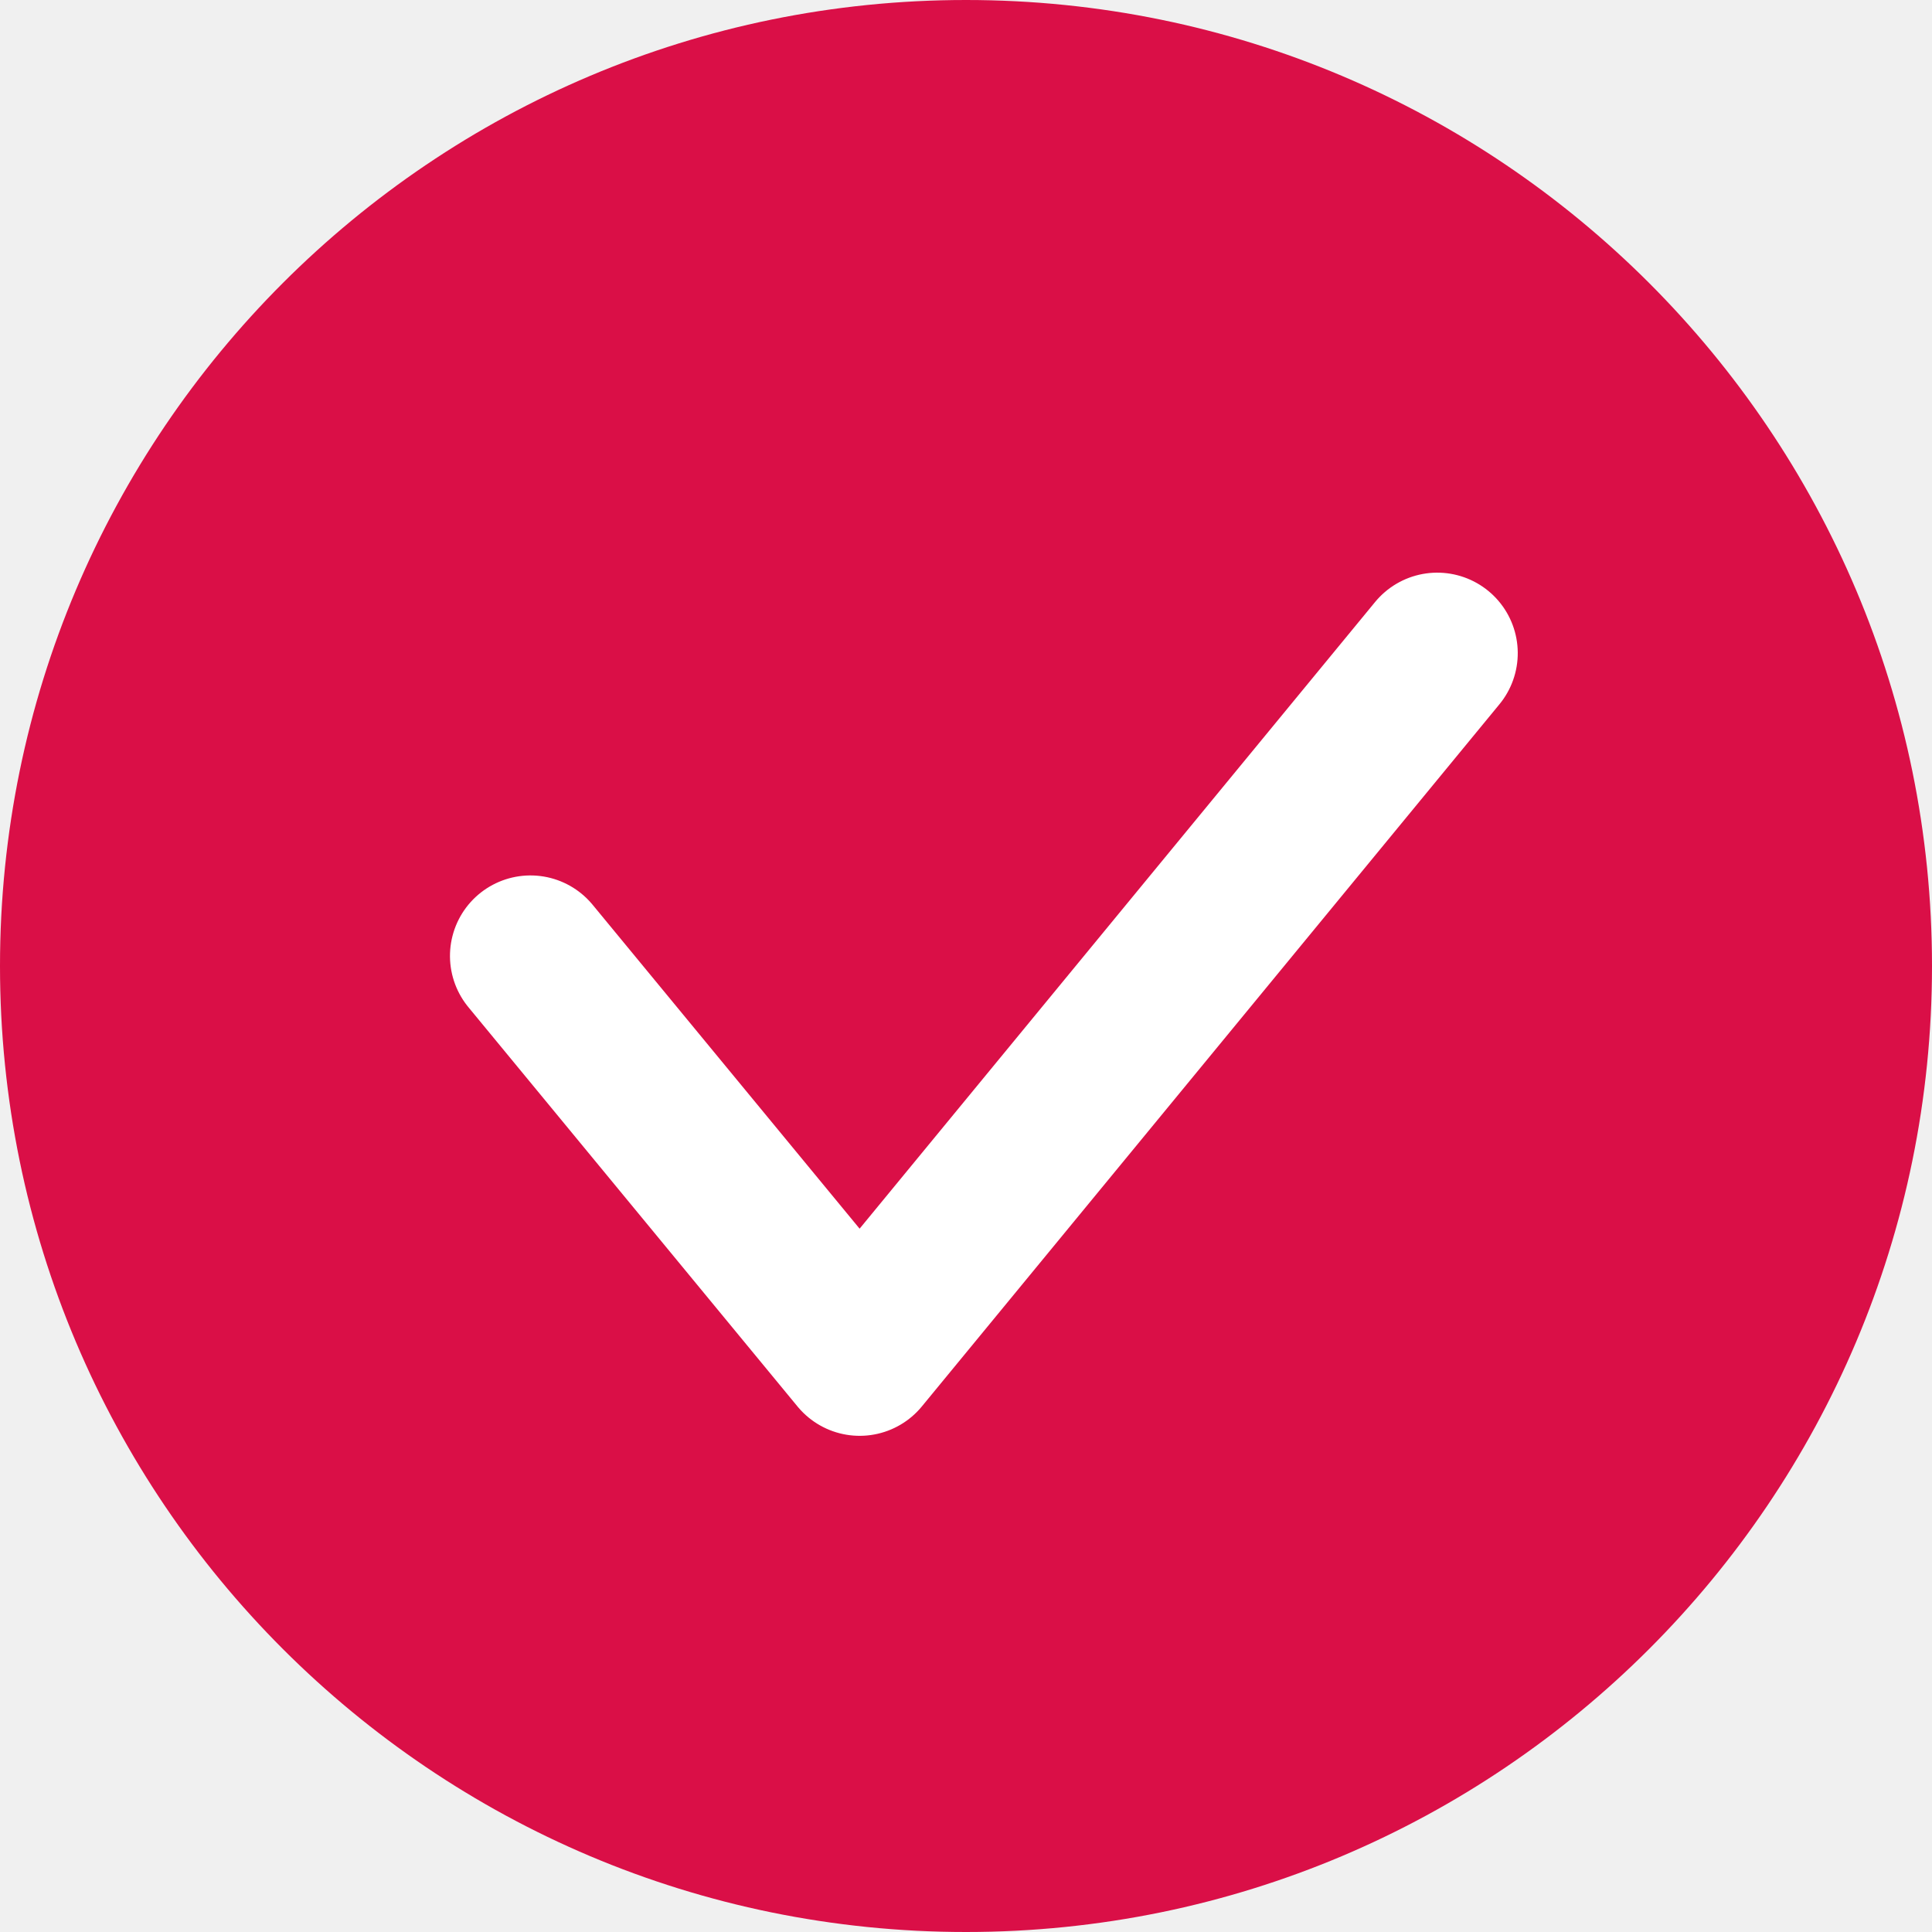
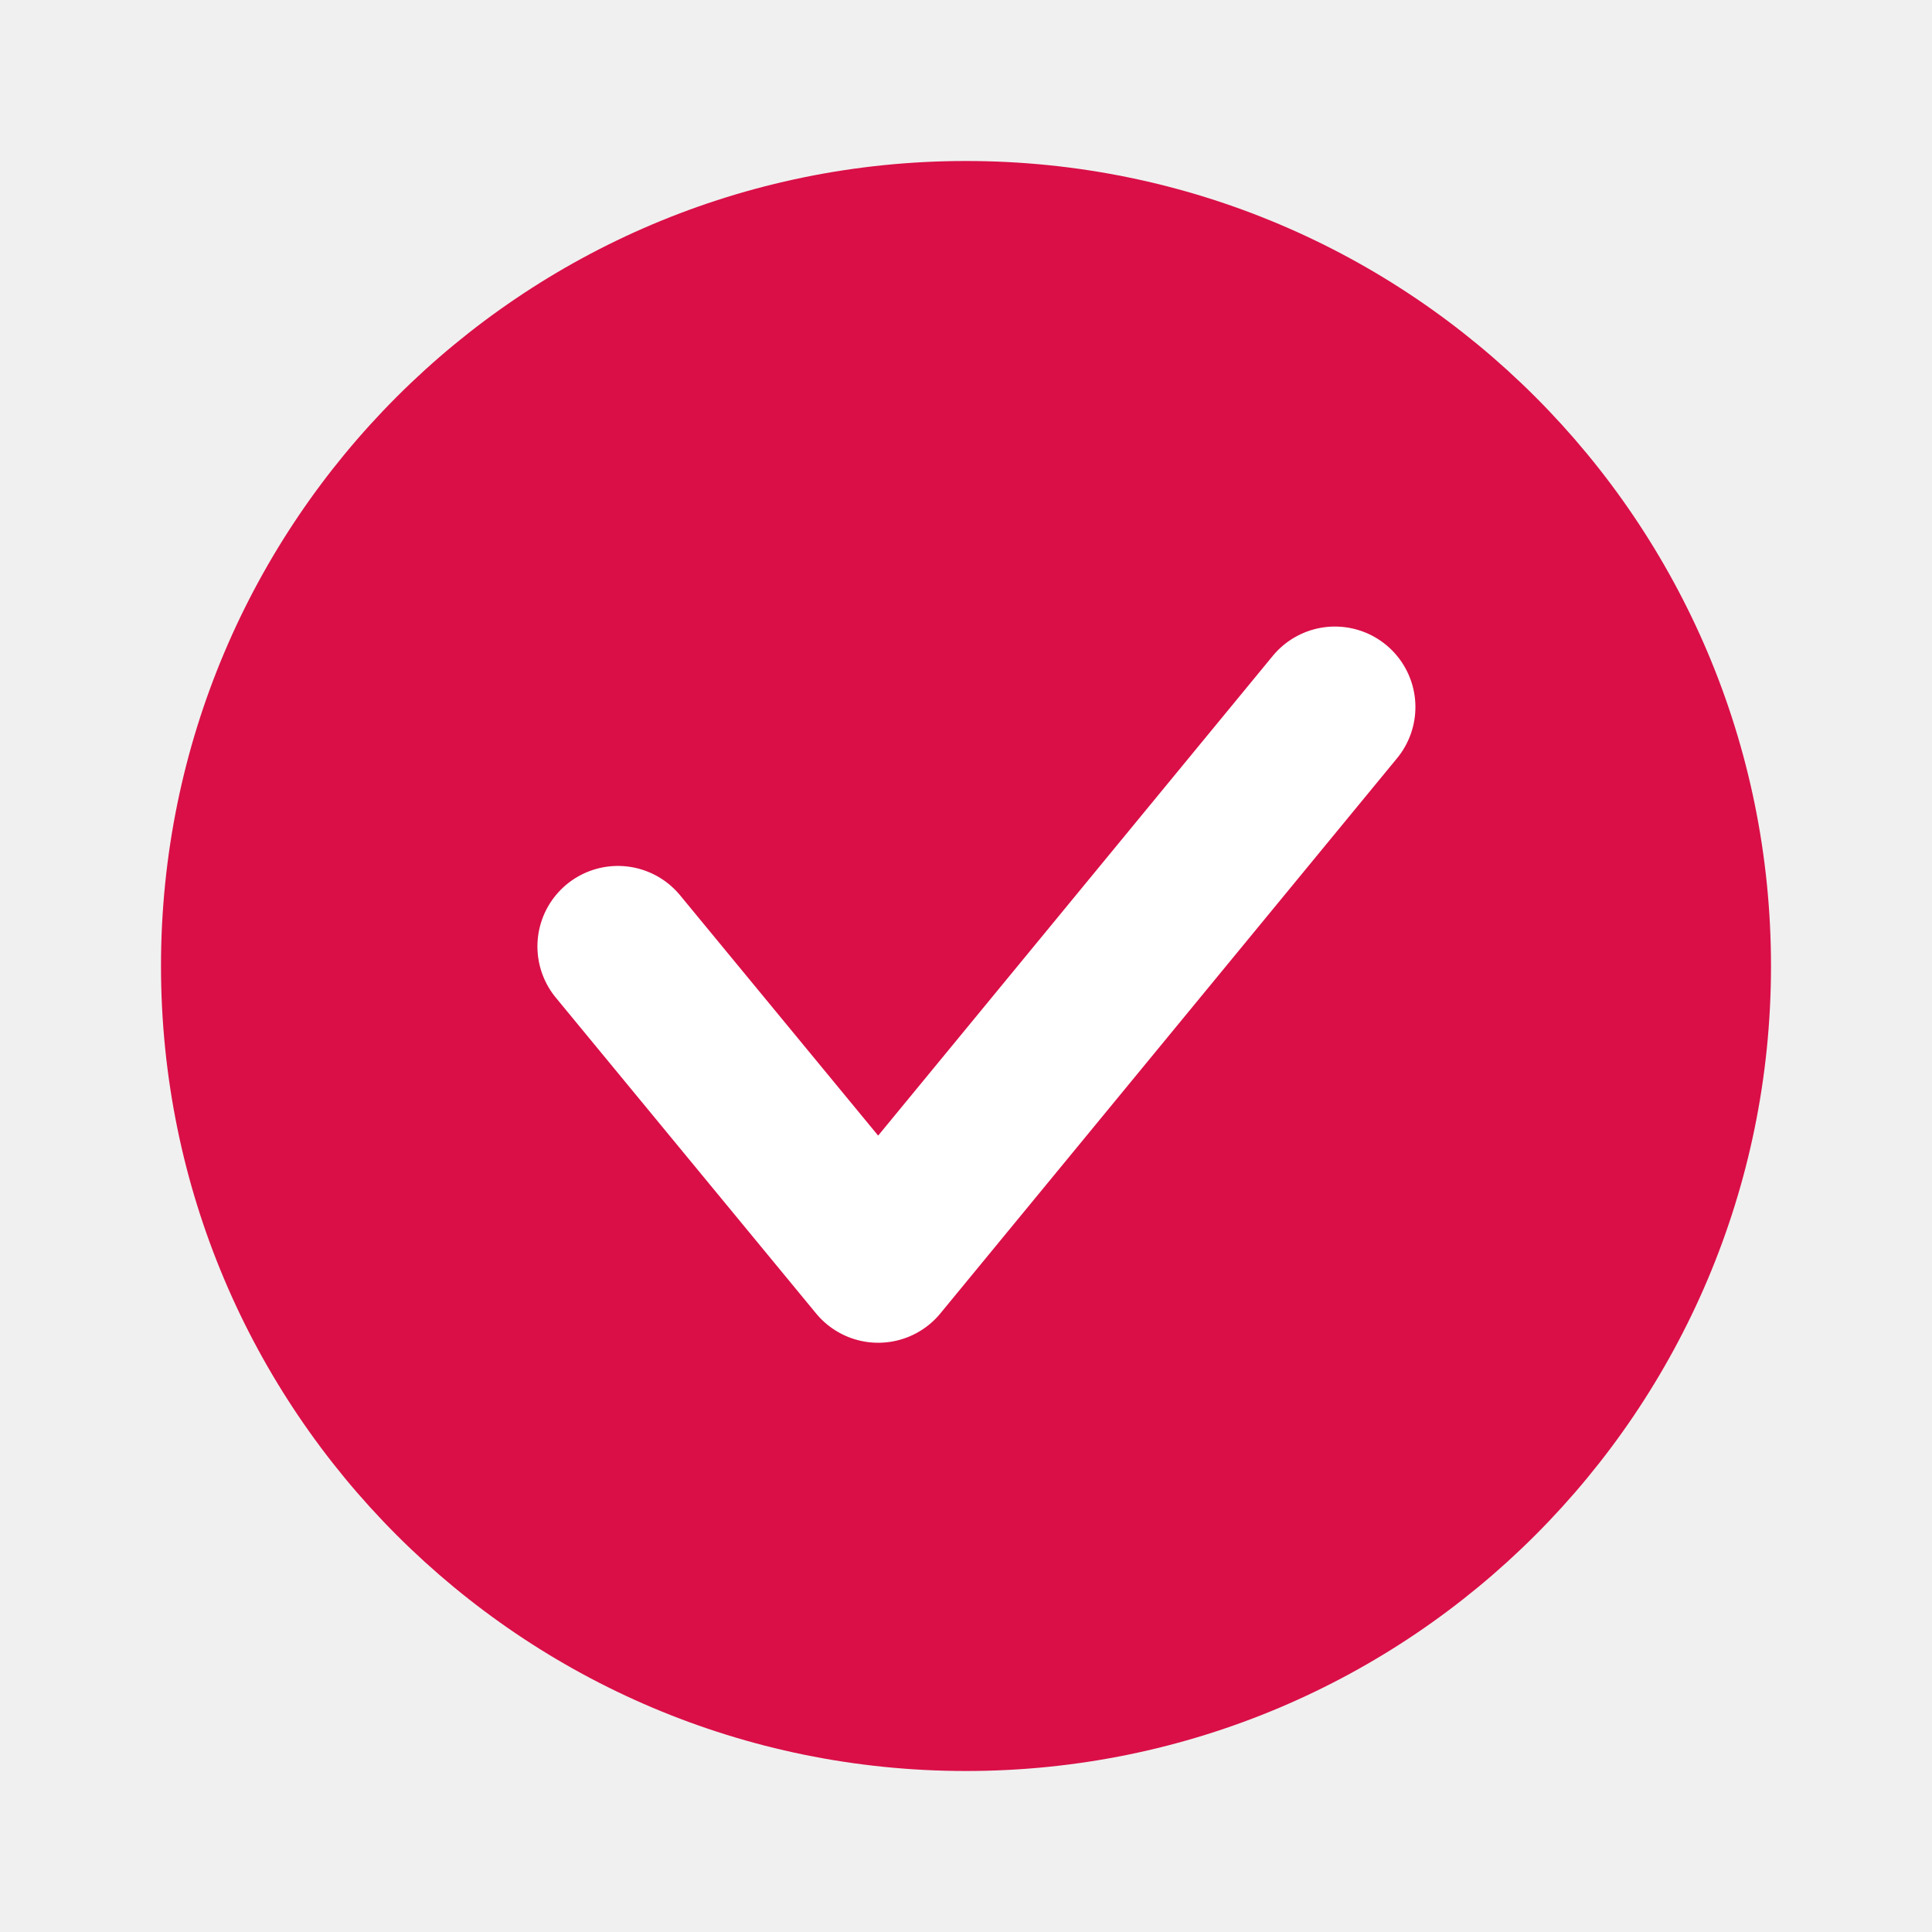
<svg xmlns="http://www.w3.org/2000/svg" width="48" height="48" viewBox="0 0 48 48">
-   <g id="그룹_950" data-name="그룹 950" transform="translate(-823 -1337)">
-     <circle id="btn_check_on" cx="24" cy="24" r="24" transform="translate(823 1337)" fill="#da0f47" />
-     <path id="패스_323" data-name="패스 323" d="M0,10.212l9.327,8.852L21.444,0" transform="translate(837.424 1350.614) rotate(7)" fill="none" stroke="#fff" stroke-linecap="round" stroke-linejoin="round" stroke-width="4" />
+   <g id="그룹_1295" data-name="그룹 1295" transform="translate(-823 -1337)">
+     <rect id="사각형_853" data-name="사각형 853" width="48" height="48" transform="translate(823 1337)" fill="none" />
+     <circle id="btn_check_default" cx="20" cy="20" r="20" transform="translate(827 1341)" fill="#da0f47" />
+     <path id="패스_84" data-name="패스 84" d="M0,8.074l7.375,7L16.956,0" transform="translate(839.336 1352.5) rotate(7)" fill="none" stroke="#fff" stroke-linecap="round" stroke-linejoin="round" stroke-width="4" />
  </g>
</svg>
